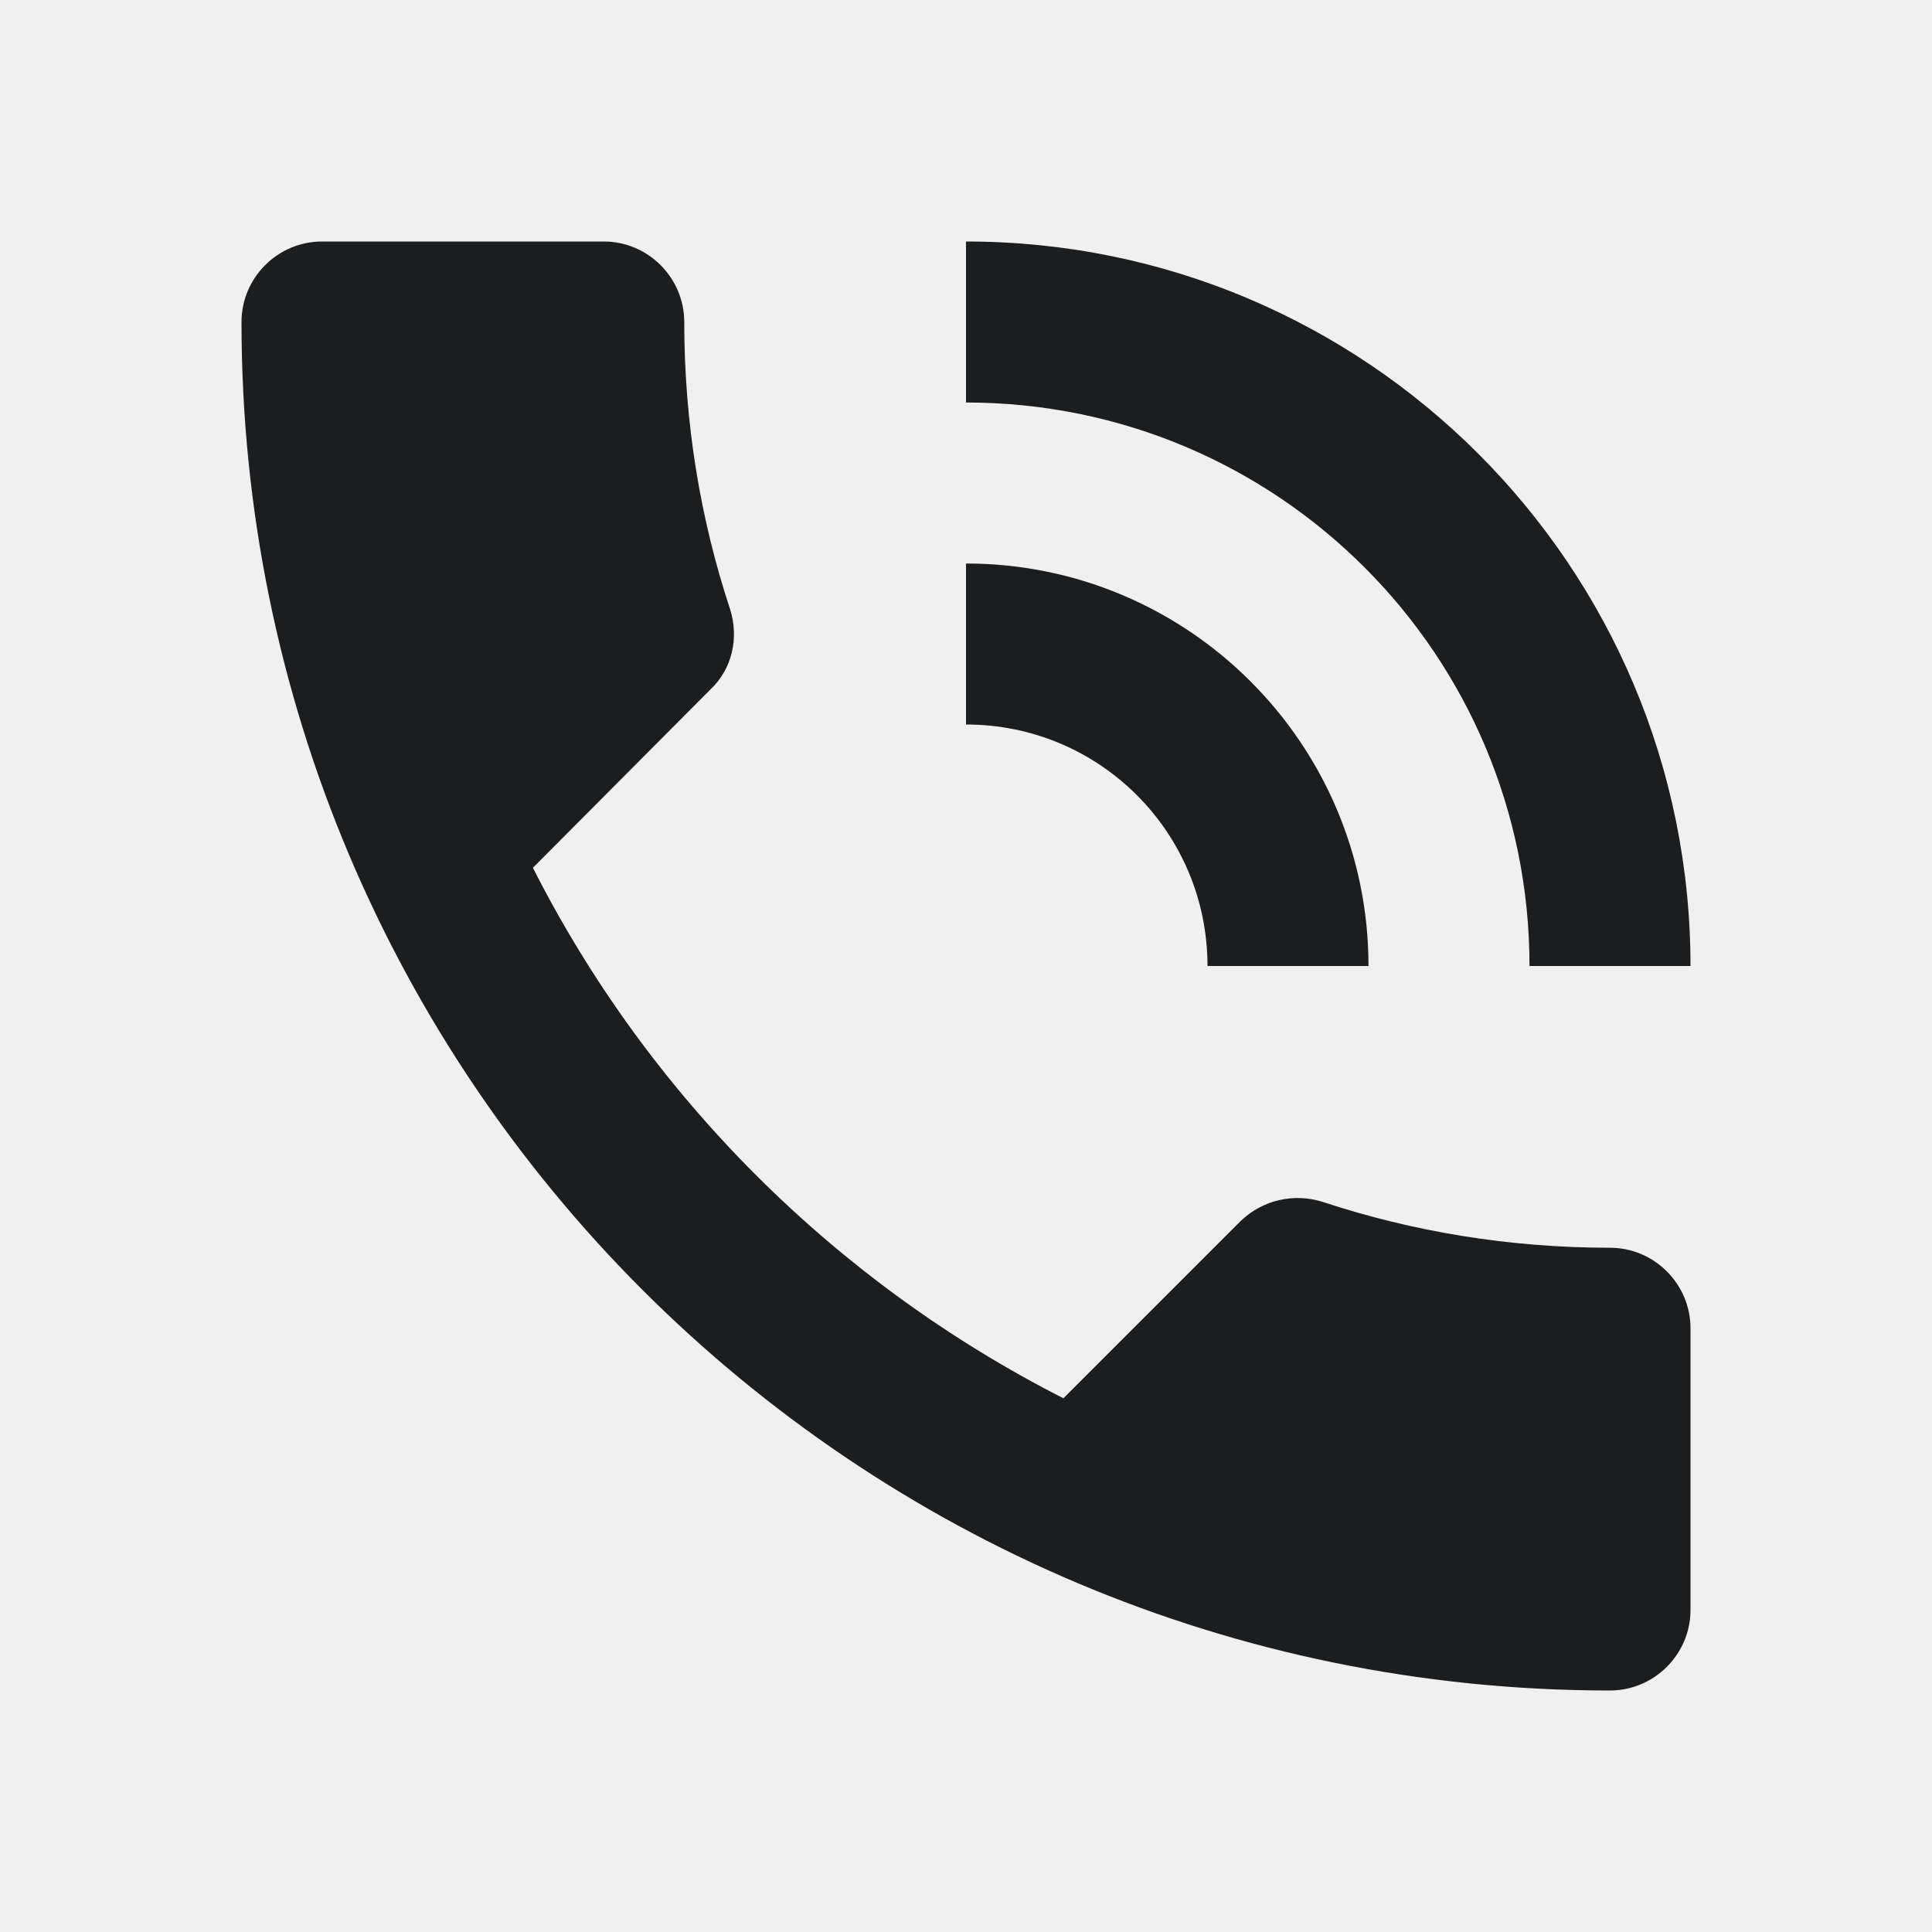
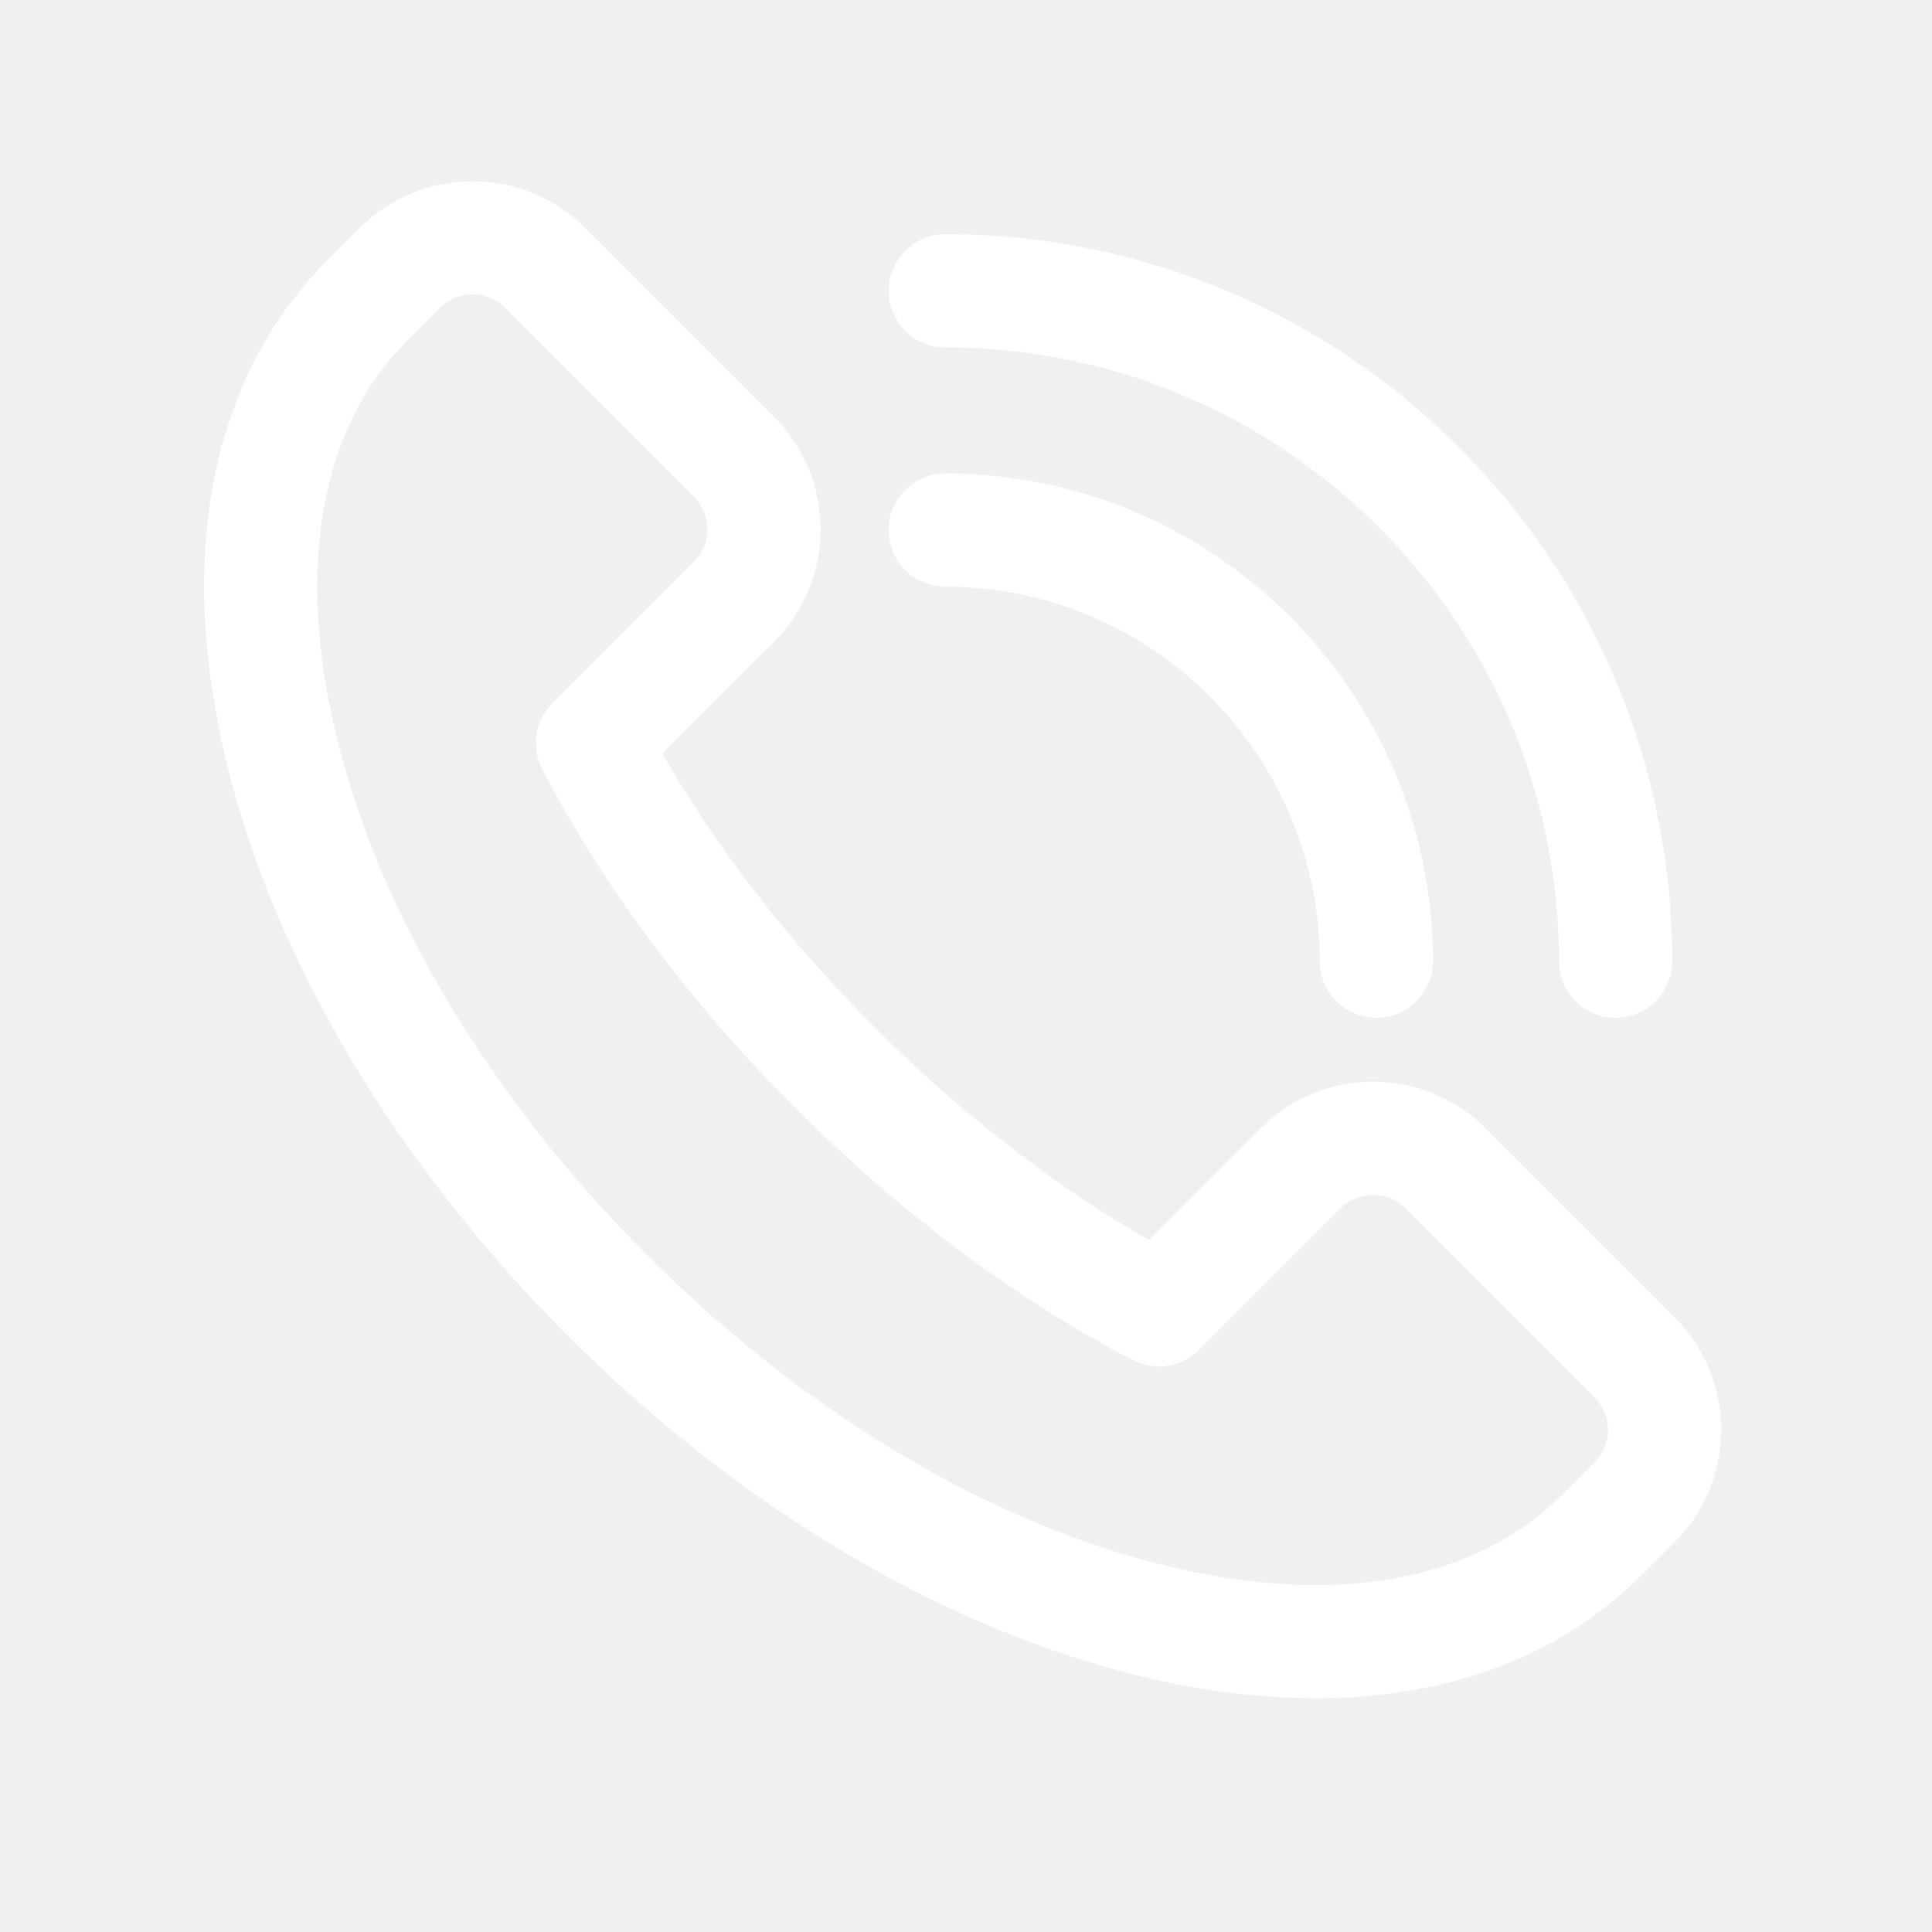
- <svg xmlns="http://www.w3.org/2000/svg" width="24" height="24" viewBox="0 0 24 24" fill="none">
-   <path d="M20 15.5C18.75 15.5 17.55 15.3 16.43 14.93C16.08 14.82 15.69 14.9 15.41 15.17L13.21 17.37C10.38 15.93 8.06 13.62 6.62 10.78L8.82 8.57C9.1 8.31 9.18 7.92 9.07 7.57C8.7 6.45 8.5 5.25 8.5 4C8.5 3.45 8.05 3 7.5 3H4C3.45 3 3 3.45 3 4C3 13.39 10.61 21 20 21C20.55 21 21 20.55 21 20V16.5C21 15.95 20.55 15.5 20 15.5ZM19 12H21C21 7.03 16.97 3 12 3V5C15.87 5 19 8.13 19 12ZM15 12H17C17 9.24 14.76 7 12 7V9C13.66 9 15 10.34 15 12Z" fill="#1B1D1F" />
+ <svg xmlns="http://www.w3.org/2000/svg" width="28" height="28" viewBox="0 0 28 28" fill="none">
+   <path d="M19.071 24.613C18.216 24.606 17.364 24.499 16.534 24.293C13.666 23.601 10.714 21.846 8.221 19.351C5.729 16.856 3.971 13.903 3.28 11.039C2.551 8.025 3.071 5.447 4.741 3.777L5.218 3.3C5.65 2.869 6.237 2.626 6.848 2.626C7.459 2.626 8.046 2.869 8.478 3.3L11.219 6.04C11.651 6.473 11.893 7.059 11.893 7.67C11.893 8.282 11.651 8.868 11.219 9.301L9.6 10.919C10.376 12.281 11.431 13.643 12.679 14.891C13.926 16.138 15.29 17.194 16.651 17.97L18.269 16.352C18.483 16.137 18.738 15.967 19.017 15.852C19.297 15.736 19.597 15.676 19.9 15.676C20.203 15.676 20.502 15.736 20.782 15.852C21.062 15.967 21.316 16.137 21.53 16.352L24.27 19.091C24.702 19.524 24.945 20.11 24.945 20.721C24.945 21.333 24.702 21.919 24.27 22.351L23.792 22.828C22.615 24.008 20.985 24.613 19.071 24.613ZM6.848 4.266C6.761 4.265 6.674 4.282 6.593 4.316C6.513 4.349 6.44 4.398 6.378 4.46L5.901 4.937C4.65 6.188 4.285 8.218 4.872 10.652C5.494 13.229 7.095 15.907 9.379 18.191C11.663 20.474 14.341 22.073 16.919 22.698C19.352 23.285 21.382 22.919 22.632 21.669L23.109 21.192C23.234 21.067 23.304 20.898 23.304 20.722C23.304 20.546 23.234 20.377 23.109 20.252L20.37 17.512C20.245 17.387 20.076 17.317 19.9 17.317C19.724 17.317 19.555 17.387 19.43 17.512L17.379 19.563C17.256 19.686 17.096 19.767 16.924 19.794C16.752 19.821 16.576 19.792 16.422 19.712C14.74 18.843 13.045 17.576 11.519 16.051C9.993 14.525 8.73 12.831 7.858 11.149C7.778 10.995 7.749 10.819 7.776 10.646C7.802 10.474 7.883 10.315 8.006 10.192L10.058 8.141C10.183 8.016 10.253 7.847 10.253 7.671C10.253 7.494 10.183 7.325 10.058 7.201L7.318 4.46C7.257 4.398 7.183 4.349 7.103 4.316C7.022 4.282 6.935 4.265 6.848 4.266V4.266Z" fill="white" />
+   <path d="M19.947 14.751C19.73 14.751 19.521 14.664 19.367 14.511C19.213 14.357 19.127 14.148 19.127 13.931C19.125 12.492 18.553 11.112 17.535 10.094C16.518 9.076 15.138 8.504 13.699 8.502C13.482 8.502 13.273 8.416 13.119 8.262C12.965 8.108 12.879 7.9 12.879 7.682C12.879 7.464 12.965 7.256 13.119 7.102C13.273 6.948 13.482 6.862 13.699 6.862C17.597 6.862 20.768 10.034 20.768 13.931C20.768 14.148 20.681 14.357 20.527 14.511C20.373 14.664 20.165 14.751 19.947 14.751Z" fill="white" />
+   <path d="M23.415 14.751C23.197 14.751 22.988 14.664 22.834 14.511C22.681 14.357 22.594 14.148 22.594 13.931C22.594 9.026 18.602 5.035 13.699 5.035C13.482 5.035 13.273 4.949 13.119 4.795C12.965 4.641 12.879 4.432 12.879 4.215C12.879 3.997 12.965 3.789 13.119 3.635C13.273 3.481 13.482 3.394 13.699 3.394C19.509 3.394 24.235 8.121 24.235 13.931C24.235 14.148 24.148 14.357 23.994 14.511C23.841 14.664 23.632 14.751 23.415 14.751Z" fill="white" />
</svg>
